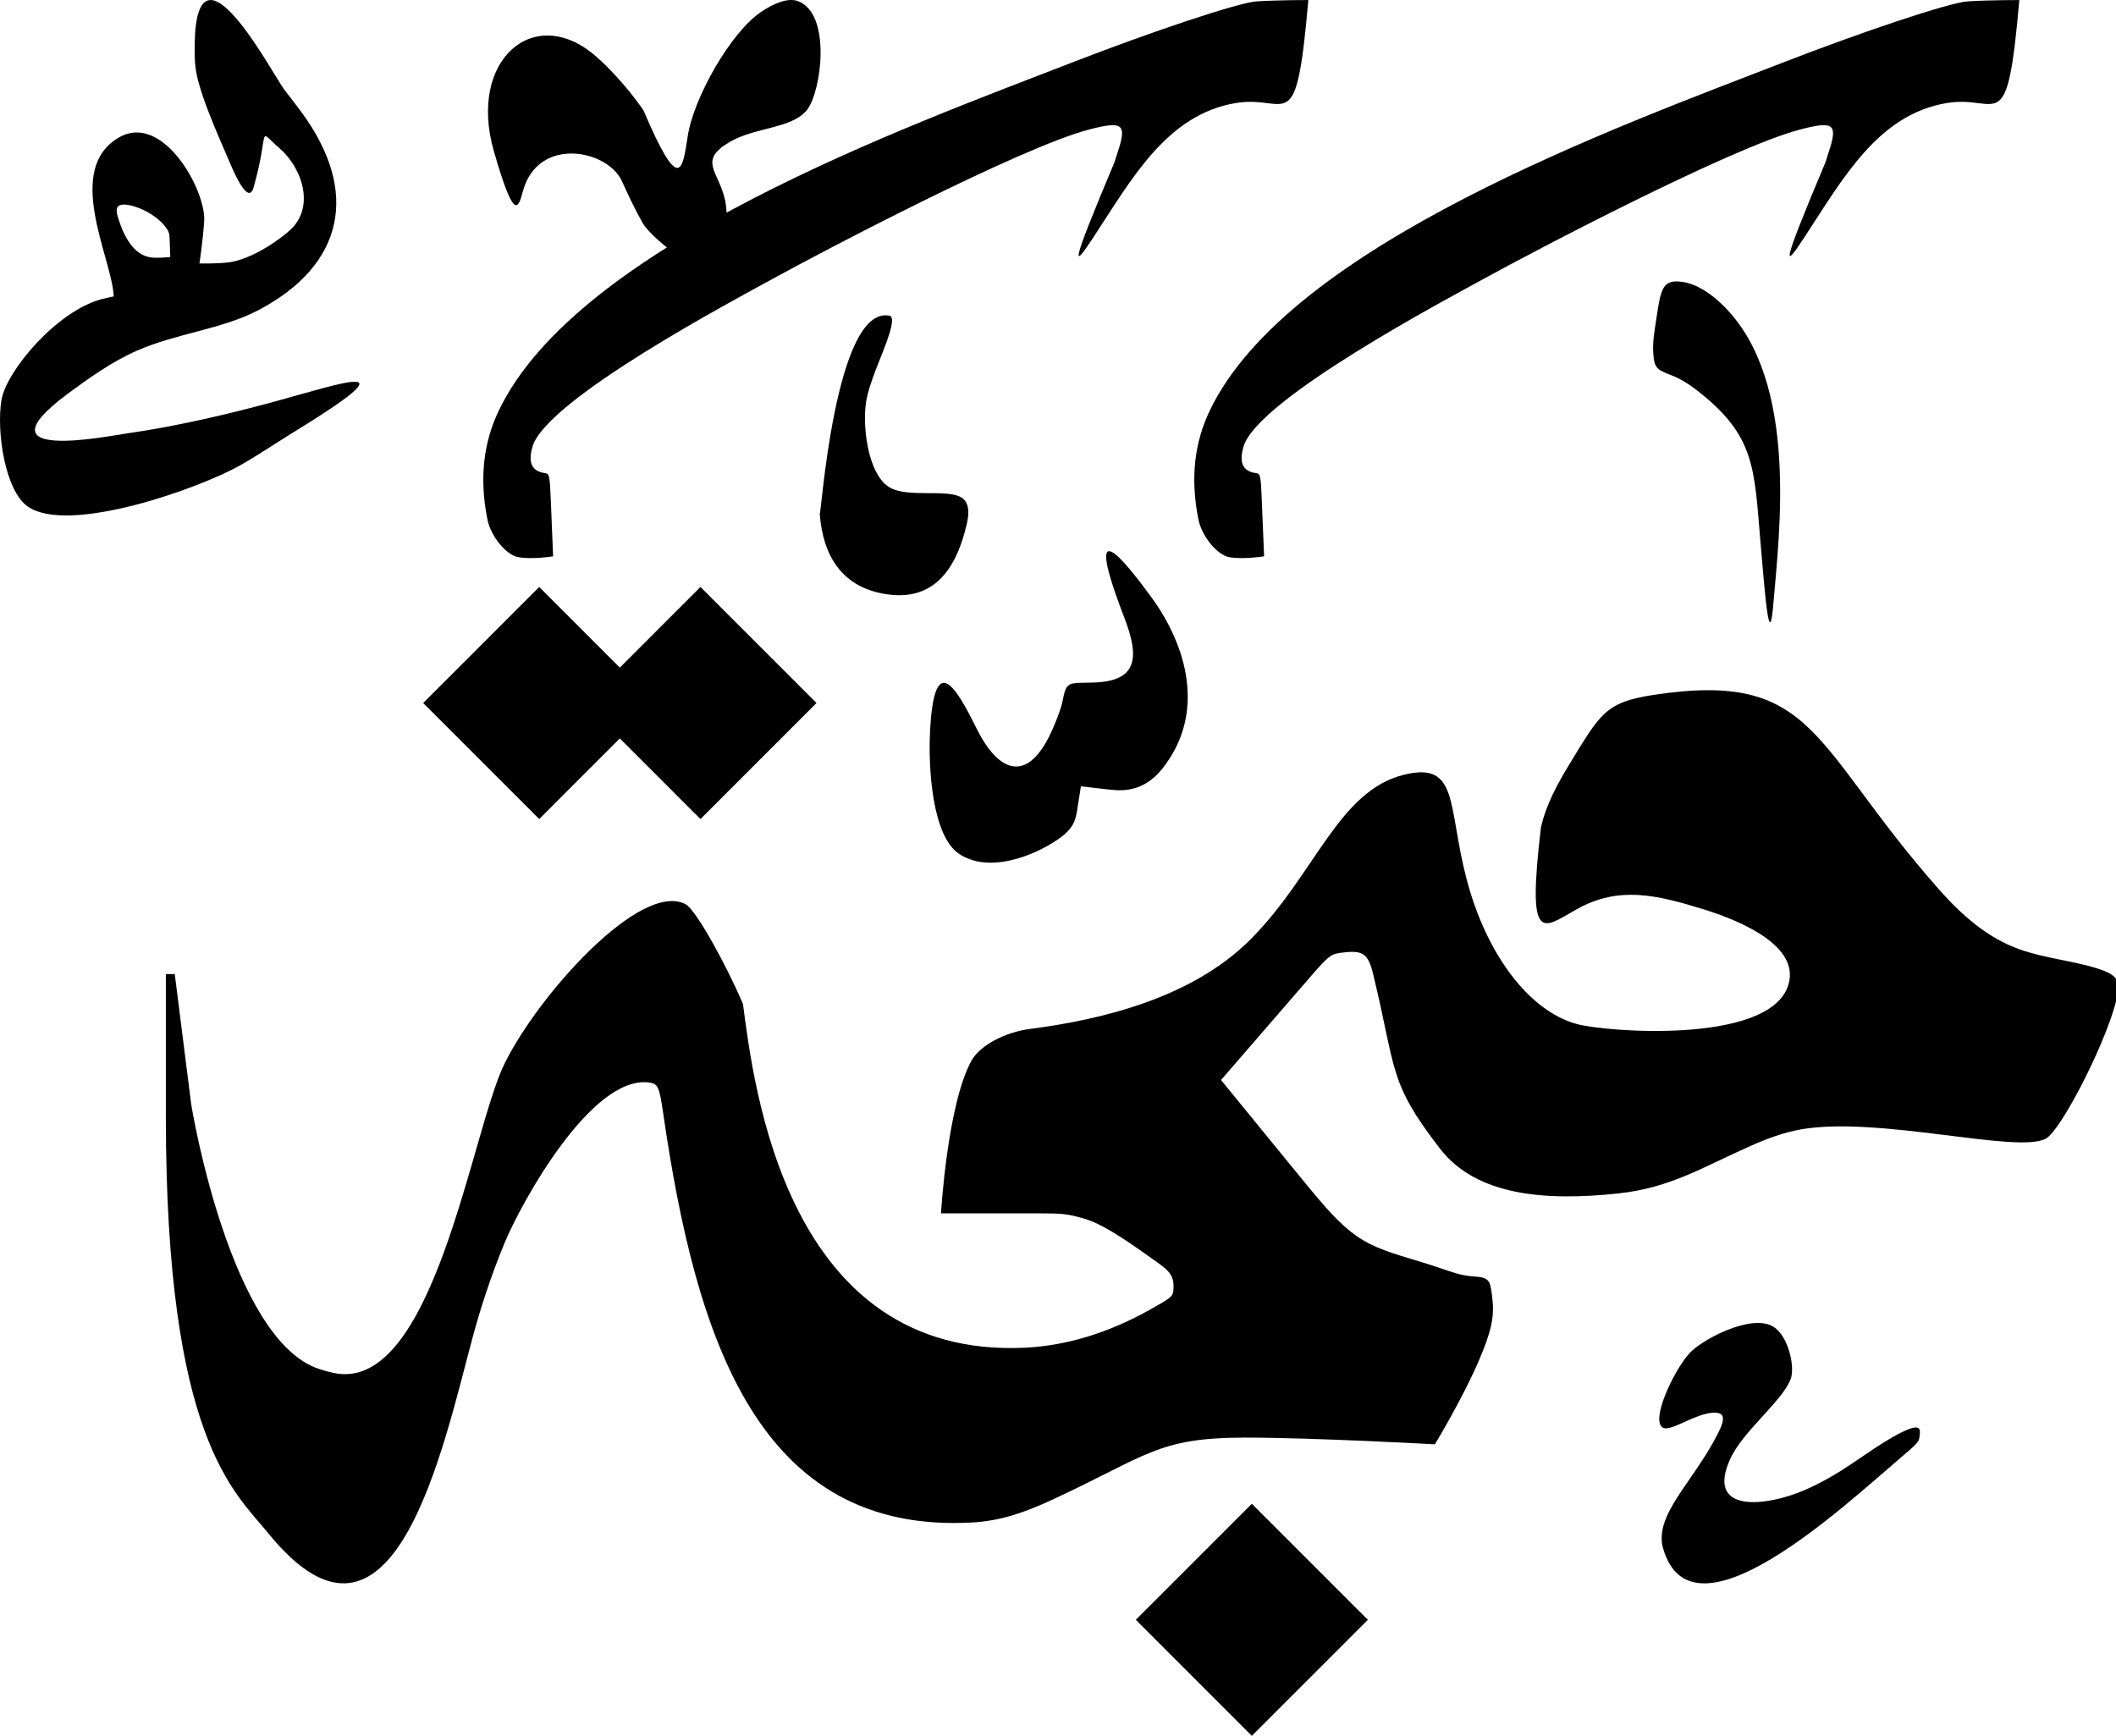
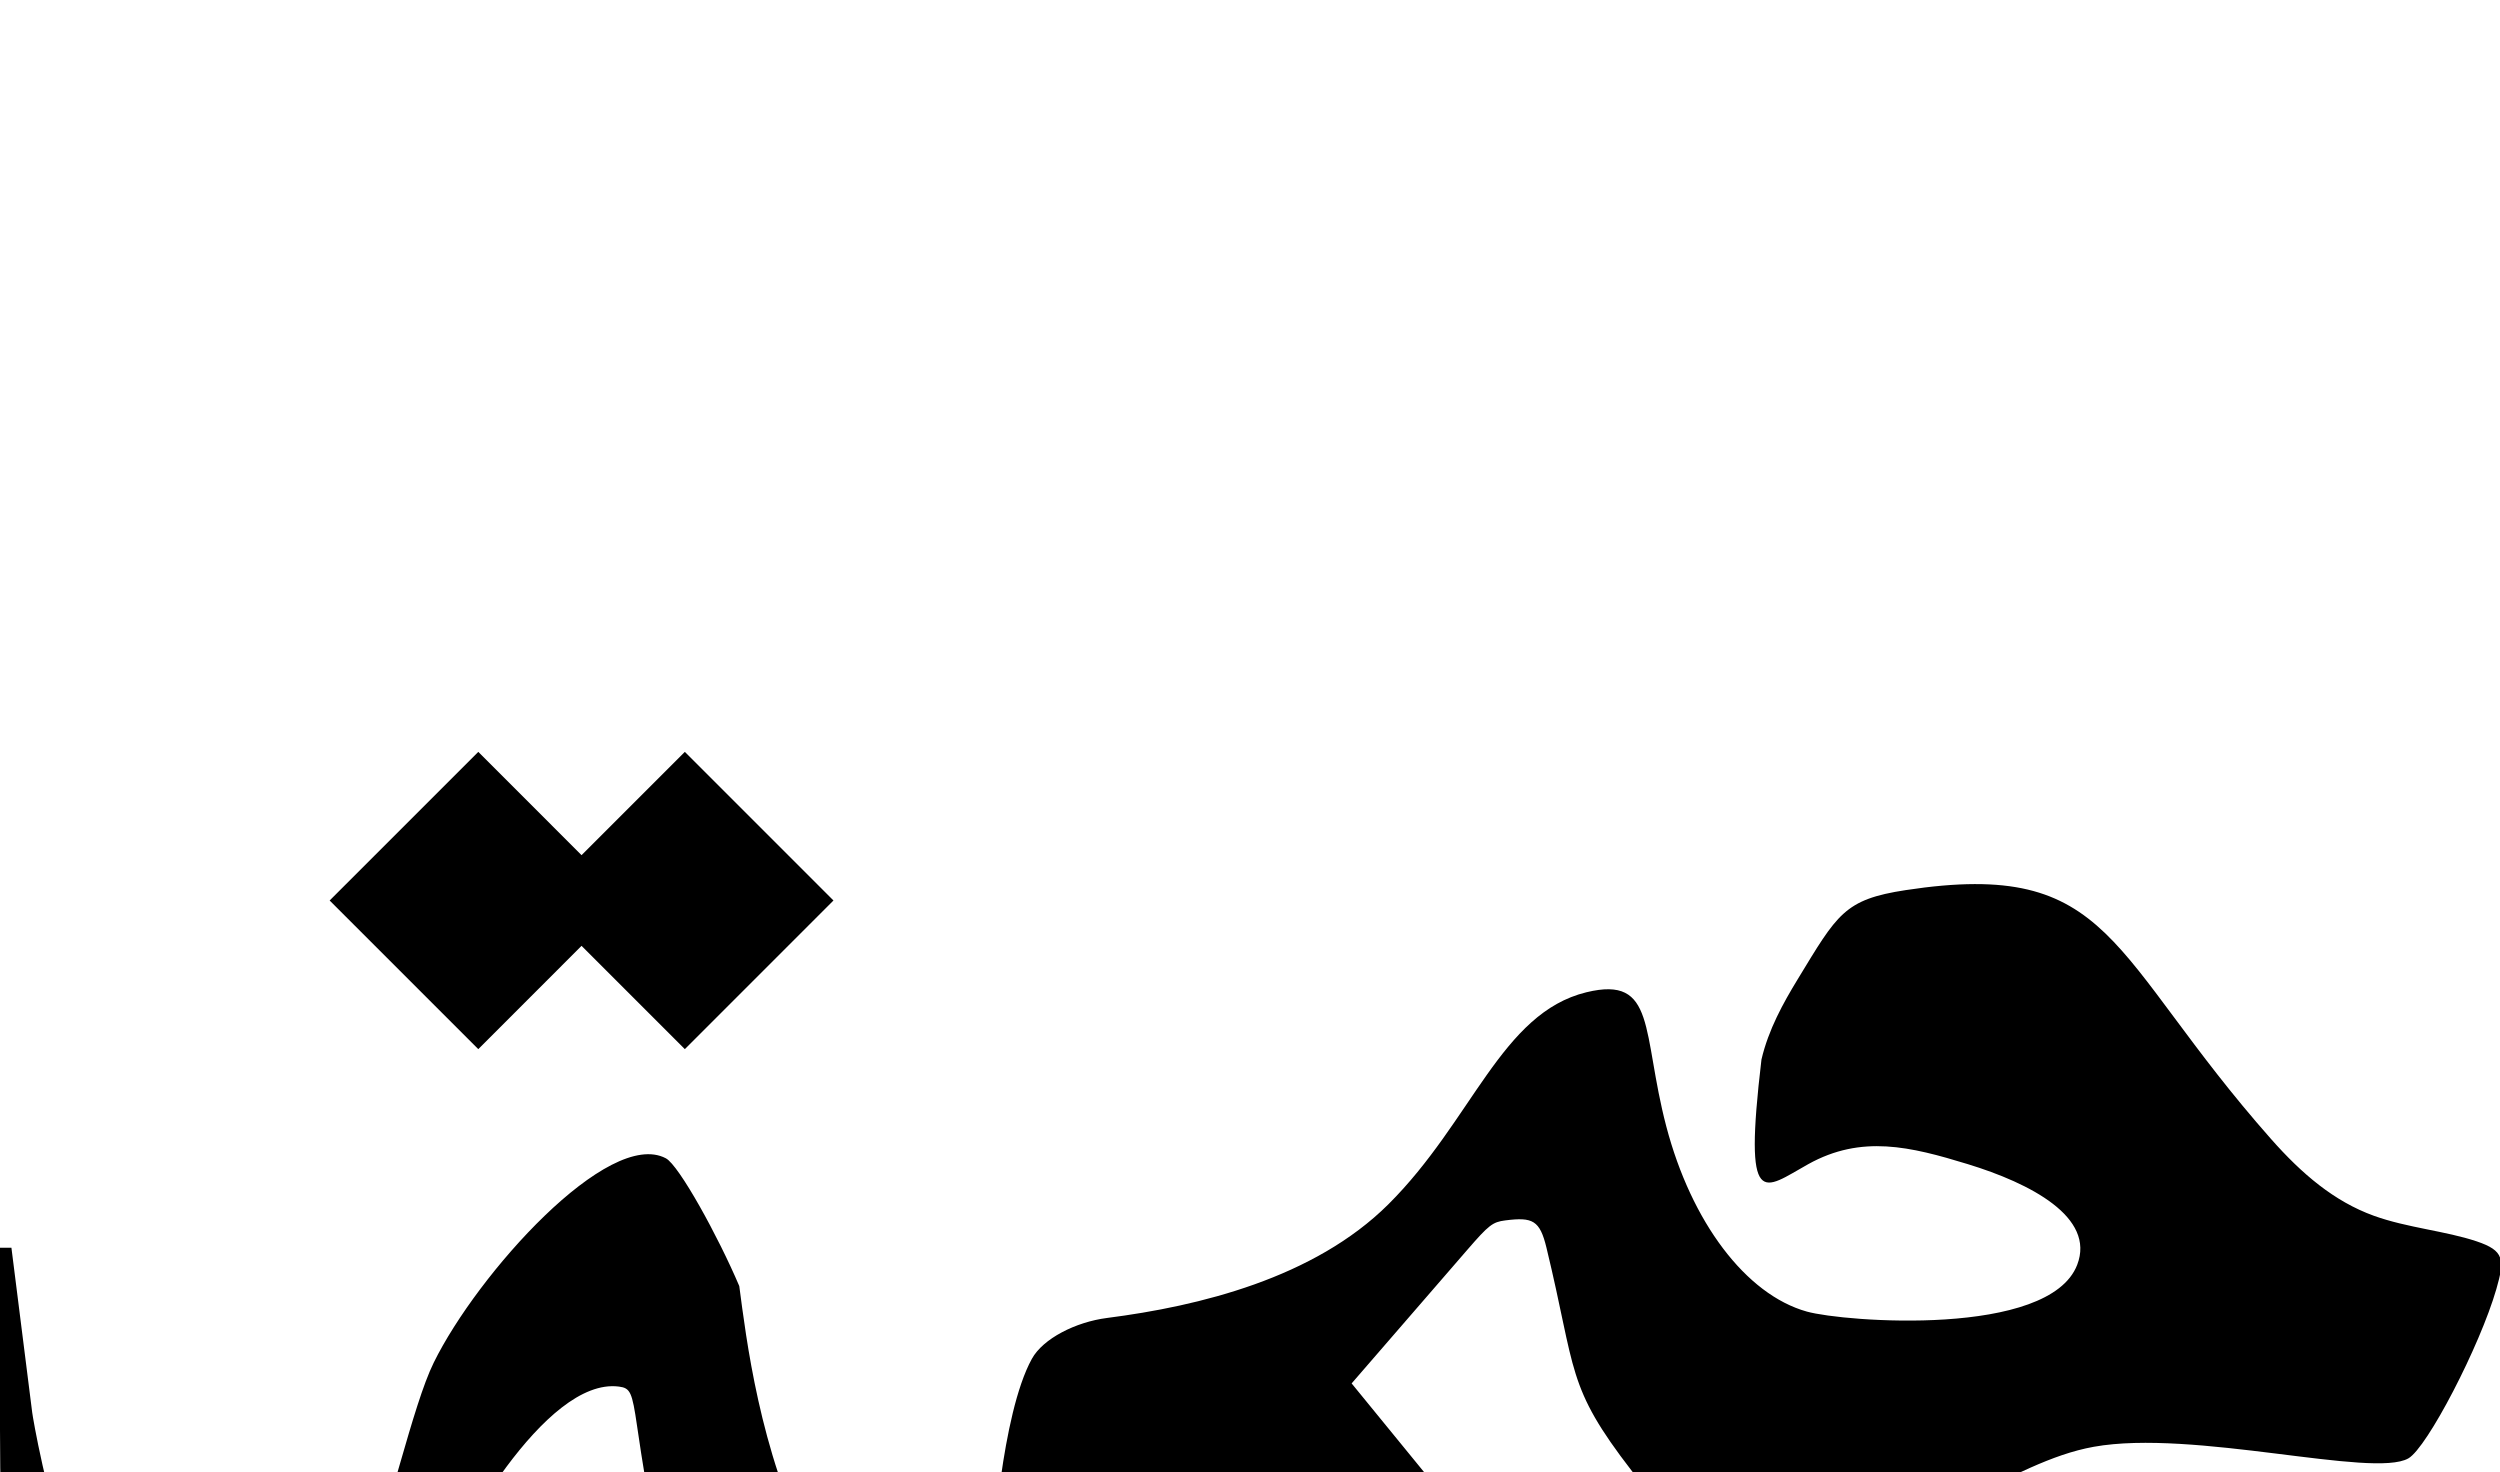
<svg>
-   <path style="fill:#000000;stroke:none" d="m 45.894,13.412 c -0.019,-0.295 -0.052,-0.569 -0.106,-0.806 -0.406,-1.806 -1.721,-2.451 0.295,-3.638 1.586,-0.933 3.933,-0.844 4.874,-2.009 0.923,-1.141 1.586,-6.098 -0.565,-6.89 -0.614,-0.225 -1.514,0.121 -2.369,0.715 -1.896,1.316 -4.204,5.369 -4.586,7.81 -0.326,2.08 -0.48,3.82 -2.798,-1.631 -0.024,-0.034 -0.049,-0.068 -0.072,-0.101 -0.606,-0.865 -1.698,-2.233 -2.936,-3.311 -3.883,-3.384 -8.095,0.225 -6.442,5.989 1.261,4.391 1.529,3.695 1.829,2.565 0.941,-3.534 5.346,-2.661 6.256,-0.675 0.341,0.746 0.755,1.659 1.341,2.701 0.386,0.686 5.225,5.553 5.279,-0.719 z" />
-   <path style="fill:#000000;stroke:none" d="m 108.9,19.359 c -0.846,-0.848 -1.76,-1.425 -2.633,-1.554 -1.279,-0.19 -1.373,0.443 -1.663,2.383 -0.101,0.681 -0.23,1.373 -0.188,2.066 0.058,0.935 0.169,1.078 1.103,1.429 0.529,0.199 1.059,0.51 1.571,0.903 3.79,2.9 3.696,4.939 4.101,9.667 0.301,3.508 0.561,6.908 0.815,3.864 0.368,-4.423 1.621,-14.026 -3.108,-18.757 z" />
-   <path style="fill:#000000;stroke:none" d="m 16.951,96.847 c 7.907,9.717 11.042,-5.498 12.897,-12.37 0.488,-1.808 1.12,-3.791 2.011,-5.953 1.035,-2.515 5.479,-10.623 9.132,-10.157 0.564,0.072 0.653,0.268 0.896,1.948 2.071,14.264 6.003,26.594 19.516,25.842 1.769,-0.099 3.284,-0.619 5.009,-1.416 6.072,-2.808 6.668,-3.944 12.236,-3.945 4.338,-0.001 11.978,0.424 11.978,0.424 0,0 2.975,-4.885 3.551,-7.504 0.171,-0.779 0.131,-1.356 0.041,-2.029 -0.12,-0.905 -0.243,-1.014 -1.223,-1.076 -0.728,-0.046 -1.435,-0.318 -2.119,-0.55 -1.671,-0.566 -3.205,-0.899 -4.433,-1.536 -1.546,-0.804 -2.608,-2.093 -4.501,-4.409 -1.964,-2.401 -4.823,-5.905 -4.823,-5.905 l 5.708,-6.592 c 1.058,-1.221 1.244,-1.366 1.864,-1.445 1.359,-0.174 1.708,-0.004 2.035,1.348 1.489,6.145 0.948,6.783 4.22,11.02 2.316,2.999 6.682,3.321 11.254,2.834 3.283,-0.35 5.25,-1.619 8.389,-3.011 1.066,-0.473 2.068,-0.839 3.12,-1.029 4.909,-0.883 13.769,1.57 15.514,0.571 0.928,-0.53 3.526,-5.535 4.338,-8.348 0.421,-1.465 0.386,-1.895 -0.973,-2.353 -1.51,-0.509 -3.43,-0.669 -5.065,-1.26 -1.966,-0.71 -3.561,-2.078 -5.064,-3.778 -8.075,-9.133 -7.742,-13.846 -18.019,-12.28 -3.04,0.463 -3.365,1.173 -5.335,4.408 -0.706,1.161 -1.431,2.461 -1.779,3.945 -0.896,7.575 0.086,6.394 2.304,5.161 2.629,-1.463 5.038,-0.869 7.862,-0.005 3.104,0.949 6.307,2.62 5.401,4.968 -1.386,3.591 -11.495,2.815 -13.326,2.305 -3.018,-0.841 -5.698,-4.424 -6.934,-9.132 -1.216,-4.636 -0.475,-7.457 -3.939,-6.613 -4.203,1.025 -5.618,6.328 -9.762,10.453 -3.659,3.641 -9.327,5.023 -13.873,5.606 -1.543,0.198 -3.155,1.014 -3.706,2.014 -1.52,2.756 -1.921,9.635 -1.921,9.635 l 6.202,0 c 1.519,0 1.808,0.035 2.88,0.346 1.361,0.396 3.328,1.874 4.356,2.59 1.025,0.714 1.331,1.006 1.233,1.976 -0.035,0.34 -0.191,0.461 -1.556,1.218 -2.581,1.43 -5.2,2.224 -7.77,2.353 -15.194,0.758 -17.182,-16.667 -17.851,-21.705 -1.045,-2.456 -2.97,-5.955 -3.621,-6.3 -2.825,-1.496 -9.287,5.688 -11.445,10.077 -2.083,4.23 -4.473,20.893 -10.805,19.522 -0.319,-0.069 -0.634,-0.158 -0.944,-0.263 -5.525,-1.881 -7.974,-16.218 -8.048,-16.802 -0.308,-2.436 -1.025,-8.125 -1.025,-8.125 0,0 -0.563,0 -0.563,0 0,0 0,5.836 0,8.975 0,20.396 4.328,23.711 6.477,26.351 z" />
-   <path style="fill:#000000;stroke:none" d="m 18.272,14.575 c -1.064,0.934 -2.679,1.863 -3.85,1.998 -0.821,0.094 -1.826,0.065 -1.826,0.065 0,0 0.213,-1.379 0.3,-2.664 0.131,-1.944 -2.605,-6.89 -5.376,-5.296 -3.456,1.988 -0.536,7.479 -0.349,9.89 0.011,0.152 0.013,0.154 0.013,0.154 0,0 -0.384,0.076 -0.698,0.154 -2.873,0.72 -6.089,4.553 -6.394,6.392 -0.33,1.993 0.231,5.754 1.678,6.735 2.606,1.771 10.85,-1.158 13.449,-2.643 1.184,-0.678 2.19,-1.368 3.24,-2.011 7.798,-4.78 3.281,-3.185 -1.104,-1.99 -2.699,0.736 -6.119,1.558 -9.358,2.018 -1.149,0.163 -9.612,1.863 -3.728,-2.499 1.394,-1.033 2.819,-2.046 4.375,-2.729 2.521,-1.109 5.388,-1.35 7.707,-2.576 5.364,-2.836 6.408,-7.473 2.66,-12.529 -0.335,-0.451 -0.68,-0.898 -1.025,-1.341 -0.739,-0.954 -5.543,-10.168 -5.69,-2.976 -0.009,0.431 -0.004,0.874 0.026,1.294 0.109,1.548 1.314,4.21 2.255,6.394 0.894,2.074 1.28,1.983 1.436,1.431 1.059,-3.73 0.175,-3.75 1.613,-2.509 1.478,1.275 2.309,3.78 0.646,5.24 z m -7.554,0.606 0.036,1.051 c 0,0 -0.628,0.07 -1.095,0.039 -1.218,-0.077 -1.836,-1.371 -2.186,-2.47 -0.104,-0.325 -0.155,-0.603 -0.025,-0.755 0.358,-0.42 2.226,0.268 2.974,1.246 0.251,0.329 0.281,0.418 0.296,0.889 z" />
-   <path style="fill:#000000;stroke:none" d="m 31.5,25.938 c -0.946,1.981 -1.244,4.221 -0.715,6.869 0.211,1.061 1.186,2.251 1.953,2.384 0.89,0.155 2.196,-0.055 2.196,-0.055 l -0.15,-3.651 c -0.059,-1.408 -0.092,-1.568 -0.34,-1.6 -0.881,-0.114 -1.1,-0.684 -0.809,-1.681 0.873,-2.99 12.882,-9.335 15.268,-10.648 2.978,-1.636 15.498,-8.227 19.881,-9.375 2.05,-0.536 2.363,-0.358 1.895,1.159 -0.086,0.281 -0.185,0.586 -0.291,0.91 -2.868,6.817 -2.636,6.723 -1.353,4.773 2.43,-3.693 4.653,-7.807 9.043,-8.52 3.294,-0.536 3.774,2.441 4.556,-6.5 0,0 -1.695,-0.007 -3.24,0.081 -1.203,0.069 -6.905,2.011 -11.518,3.8 -10.672,4.14 -31.389,11.608 -36.376,22.056 z" />
-   <path style="fill:#000000;stroke:none" d="m 68.966,43.111 -0.674,0.013 c -0.868,0.015 -0.984,0.125 -1.169,1.105 -0.081,0.429 -0.323,1.084 -0.595,1.716 -1.58,3.686 -3.465,2.834 -4.823,0.111 -1.239,-2.484 -2.726,-5.231 -2.97,0.283 -0.099,2.21 0.144,6.424 1.815,7.572 1.79,1.229 4.563,0.275 6.293,-0.915 0.408,-0.281 0.771,-0.608 0.968,-1.023 0.114,-0.238 0.171,-0.505 0.214,-0.768 l 0.244,-1.543 1.686,0.195 c 0.308,0.035 0.628,0.065 0.936,0.051 1.073,-0.048 1.899,-0.576 2.518,-1.356 2.813,-3.544 1.514,-7.823 -0.691,-10.835 -1.65,-2.254 -4.434,-5.79 -1.711,1.281 0.994,2.579 0.84,4.061 -2.04,4.113 z" />
-   <path style="fill:#000000;stroke:none" d="m 76.405,25.938 c -0.946,1.981 -1.244,4.221 -0.715,6.869 0.213,1.061 1.188,2.251 1.953,2.384 0.89,0.155 2.196,-0.055 2.196,-0.055 l -0.15,-3.651 c -0.058,-1.408 -0.091,-1.568 -0.34,-1.6 -0.88,-0.114 -1.099,-0.684 -0.809,-1.681 0.873,-2.99 12.882,-9.335 15.269,-10.648 2.976,-1.636 15.497,-8.227 19.881,-9.375 2.05,-0.536 2.361,-0.358 1.895,1.159 -0.086,0.281 -0.185,0.586 -0.291,0.91 -2.869,6.817 -2.636,6.723 -1.354,4.773 2.43,-3.693 4.653,-7.807 9.044,-8.52 3.293,-0.536 3.773,2.441 4.555,-6.5 0,0 -1.695,-0.007 -3.239,0.081 -1.204,0.069 -6.905,2.011 -11.519,3.8 -10.672,4.14 -31.389,11.608 -36.376,22.056 z" />
-   <path style="fill:#000000;stroke:none" d="m 51.771,32.41 c 0.199,2.8 1.481,4.543 3.814,5.045 3.008,0.649 4.709,-1.015 5.48,-4.379 0.17,-0.738 0.131,-1.353 -0.335,-1.65 -0.885,-0.564 -3.32,0.022 -4.496,-0.615 -1.464,-0.793 -1.836,-4.163 -1.474,-5.738 0.363,-1.576 1.286,-3.265 1.538,-4.48 0.051,-0.246 0.074,-0.473 -0.031,-0.599 -0.013,-0.016 -0.026,-0.031 -0.04,-0.045 -3.54,-0.824 -4.401,13.217 -4.455,12.46 z" />
-   <path style="fill:#000000;stroke:none" d="m 121.217,90.831 c 0.034,-0.186 0.075,-0.439 0.008,-0.568 -0.129,-0.238 -0.639,-0.041 -1.15,0.214 -1.443,0.72 -2.898,1.905 -4.35,2.746 -0.659,0.381 -1.403,0.765 -2.184,1.063 -2.26,0.861 -5.751,1.199 -4.281,-2.1 0.795,-1.786 3.239,-3.615 3.826,-5.056 0.316,-0.774 -0.139,-2.839 -1.156,-3.381 -1.405,-0.75 -4.481,0.865 -5.258,1.754 -1.031,1.18 -2.455,4.28 -1.626,4.673 0.443,0.21 1.605,-0.61 2.671,-0.874 0.453,-0.113 0.888,-0.124 1.039,0.075 0.165,0.218 -0.014,0.688 -0.266,1.184 -1.573,3.096 -4.058,5.134 -3.445,7.247 1.833,6.324 11.469,-2.743 14.921,-5.674 1.081,-0.919 1.206,-1.049 1.253,-1.301 z" />
-   <path style="fill:#000000;stroke:none" d="m 79.065,109.633 7.329,-7.329 -7.329,-7.328 -7.328,7.328 7.328,7.329 z" />
-   <path style="fill:#000000;stroke:none" d="m 39.148,46.636 5.093,5.093 7.328,-7.329 -7.328,-7.328 -5.093,5.093 -5.091,-5.093 -7.329,7.328 7.329,7.329 5.091,-5.093 z" />
+   <path style="fill:#000000;stroke:none" d="m 28.674,46.636 5.093,5.093 7.328,-7.329 -7.328,-7.328 -5.093,5.093 -5.091,-5.093 -7.329,7.328 7.329,7.329 5.091,-5.093 z m 39.917,62.997 7.329,-7.329 -7.329,-7.328 -7.328,7.328 7.328,7.329 z M 6.476,96.847 c 7.907,9.717 11.042,-5.498 12.897,-12.37 0.488,-1.808 1.12,-3.791 2.011,-5.953 1.035,-2.515 5.479,-10.623 9.132,-10.157 0.564,0.072 0.653,0.268 0.896,1.948 2.071,14.264 6.003,26.594 19.516,25.842 1.769,-0.099 3.284,-0.619 5.009,-1.416 6.072,-2.808 6.668,-3.944 12.236,-3.945 4.338,-0.001 11.978,0.424 11.978,0.424 0,0 2.975,-4.885 3.551,-7.504 0.171,-0.779 0.131,-1.356 0.041,-2.029 -0.12,-0.905 -0.243,-1.014 -1.223,-1.076 -0.728,-0.046 -1.435,-0.318 -2.119,-0.55 -1.671,-0.566 -3.205,-0.899 -4.433,-1.536 -1.546,-0.804 -2.608,-2.093 -4.501,-4.409 -1.964,-2.401 -4.823,-5.905 -4.823,-5.905 l 5.708,-6.592 c 1.058,-1.221 1.244,-1.366 1.864,-1.445 1.359,-0.174 1.708,-0.004 2.035,1.348 1.489,6.145 0.948,6.783 4.22,11.02 2.316,2.999 6.682,3.321 11.254,2.834 3.283,-0.35 5.25,-1.619 8.389,-3.011 1.066,-0.473 2.068,-0.839 3.12,-1.029 4.909,-0.883 13.769,1.57 15.514,0.571 0.928,-0.53 3.526,-5.535 4.338,-8.348 0.421,-1.465 0.386,-1.895 -0.973,-2.353 -1.51,-0.509 -3.43,-0.669 -5.065,-1.26 -1.966,-0.71 -3.561,-2.078 -5.064,-3.778 -8.075,-9.133 -7.742,-13.846 -18.019,-12.28 -3.04,0.463 -3.365,1.173 -5.335,4.408 -0.706,1.161 -1.431,2.461 -1.779,3.945 -0.896,7.575 0.086,6.394 2.304,5.161 2.629,-1.463 5.038,-0.869 7.862,-0.005 3.104,0.949 6.307,2.62 5.401,4.968 -1.386,3.591 -11.495,2.815 -13.326,2.305 -3.018,-0.841 -5.698,-4.424 -6.934,-9.132 -1.216,-4.636 -0.475,-7.457 -3.939,-6.613 -4.203,1.025 -5.618,6.328 -9.762,10.453 -3.659,3.641 -9.327,5.023 -13.873,5.606 -1.543,0.198 -3.155,1.014 -3.706,2.014 -1.52,2.756 -1.921,9.635 -1.921,9.635 l 6.202,0 c 1.519,0 1.808,0.035 2.88,0.346 1.361,0.396 3.328,1.874 4.356,2.59 1.025,0.714 1.331,1.006 1.233,1.976 -0.035,0.34 -0.191,0.461 -1.556,1.218 -2.581,1.43 -5.2,2.224 -7.77,2.353 -15.194,0.758 -17.182,-16.667 -17.851,-21.705 -1.045,-2.456 -2.97,-5.955 -3.621,-6.3 -2.825,-1.496 -9.287,5.688 -11.445,10.077 -2.083,4.23 -4.473,20.893 -10.805,19.522 -0.319,-0.069 -0.634,-0.158 -0.944,-0.263 -5.525,-1.881 -7.974,-16.218 -8.048,-16.802 -0.308,-2.436 -1.025,-8.125 -1.025,-8.125 0,0 -0.563,0 -0.563,0 0,0 0,5.836 0,8.975 0,20.396 4.328,23.711 6.477,26.351 z" />
</svg>
